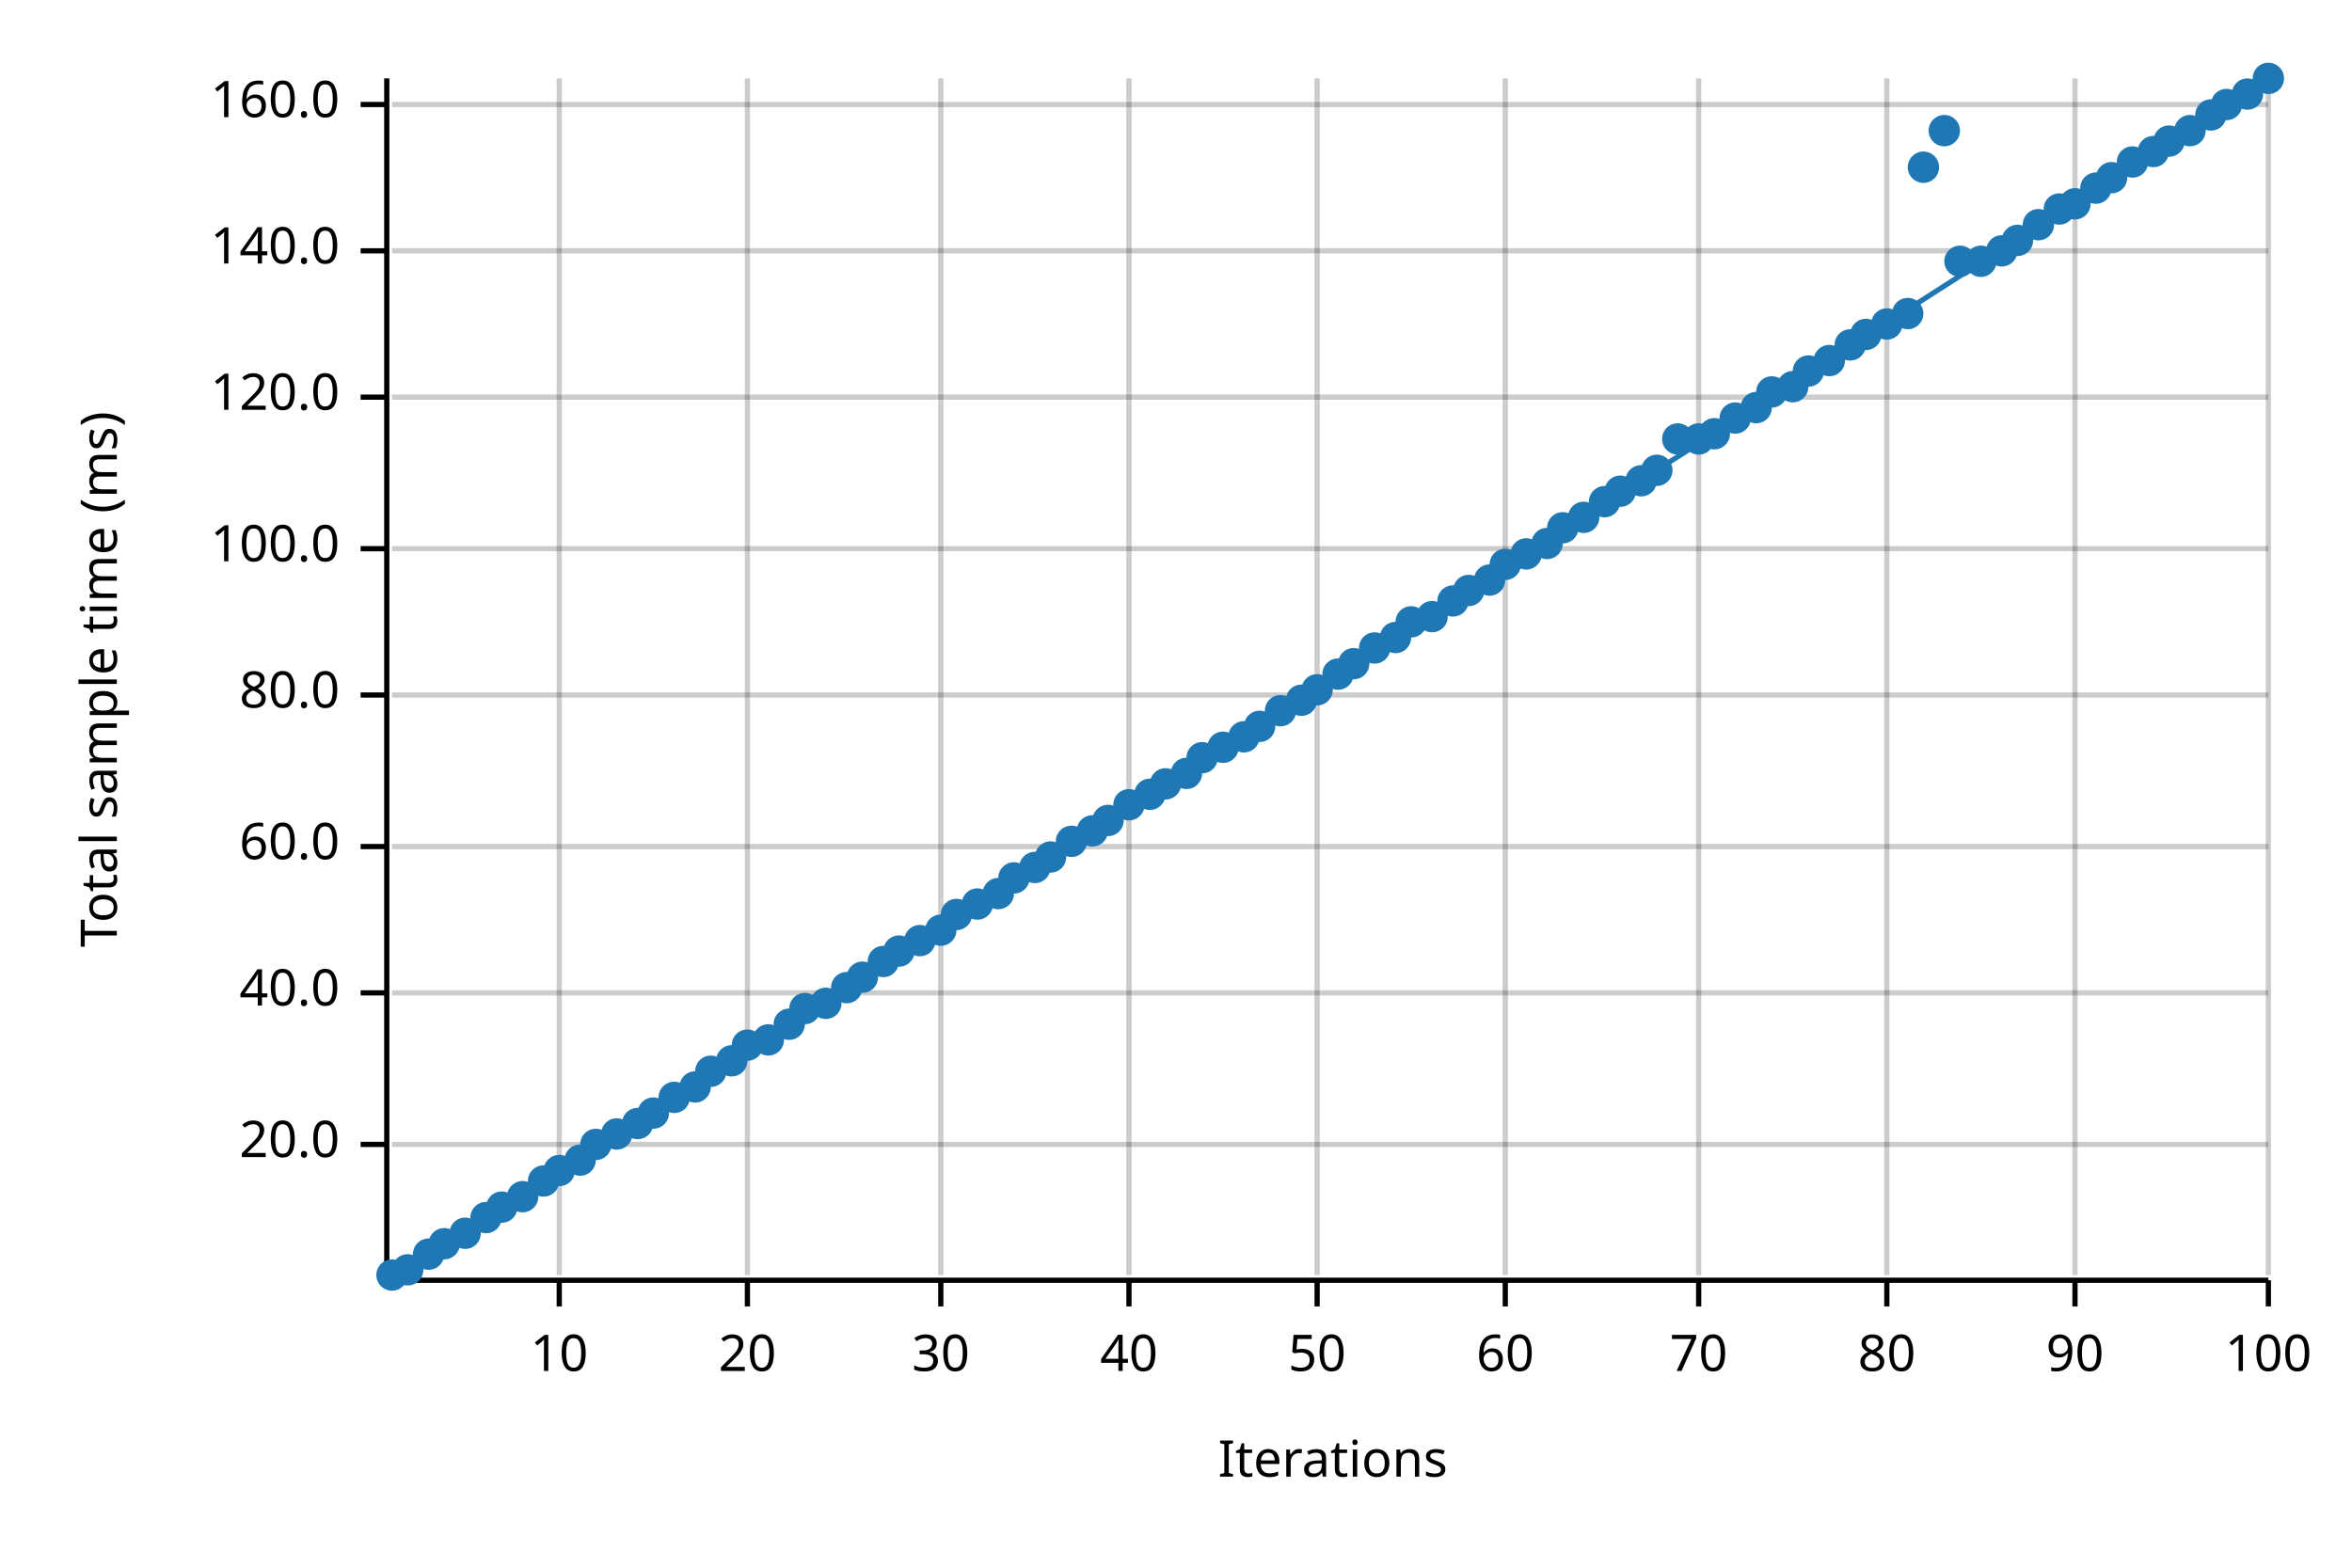
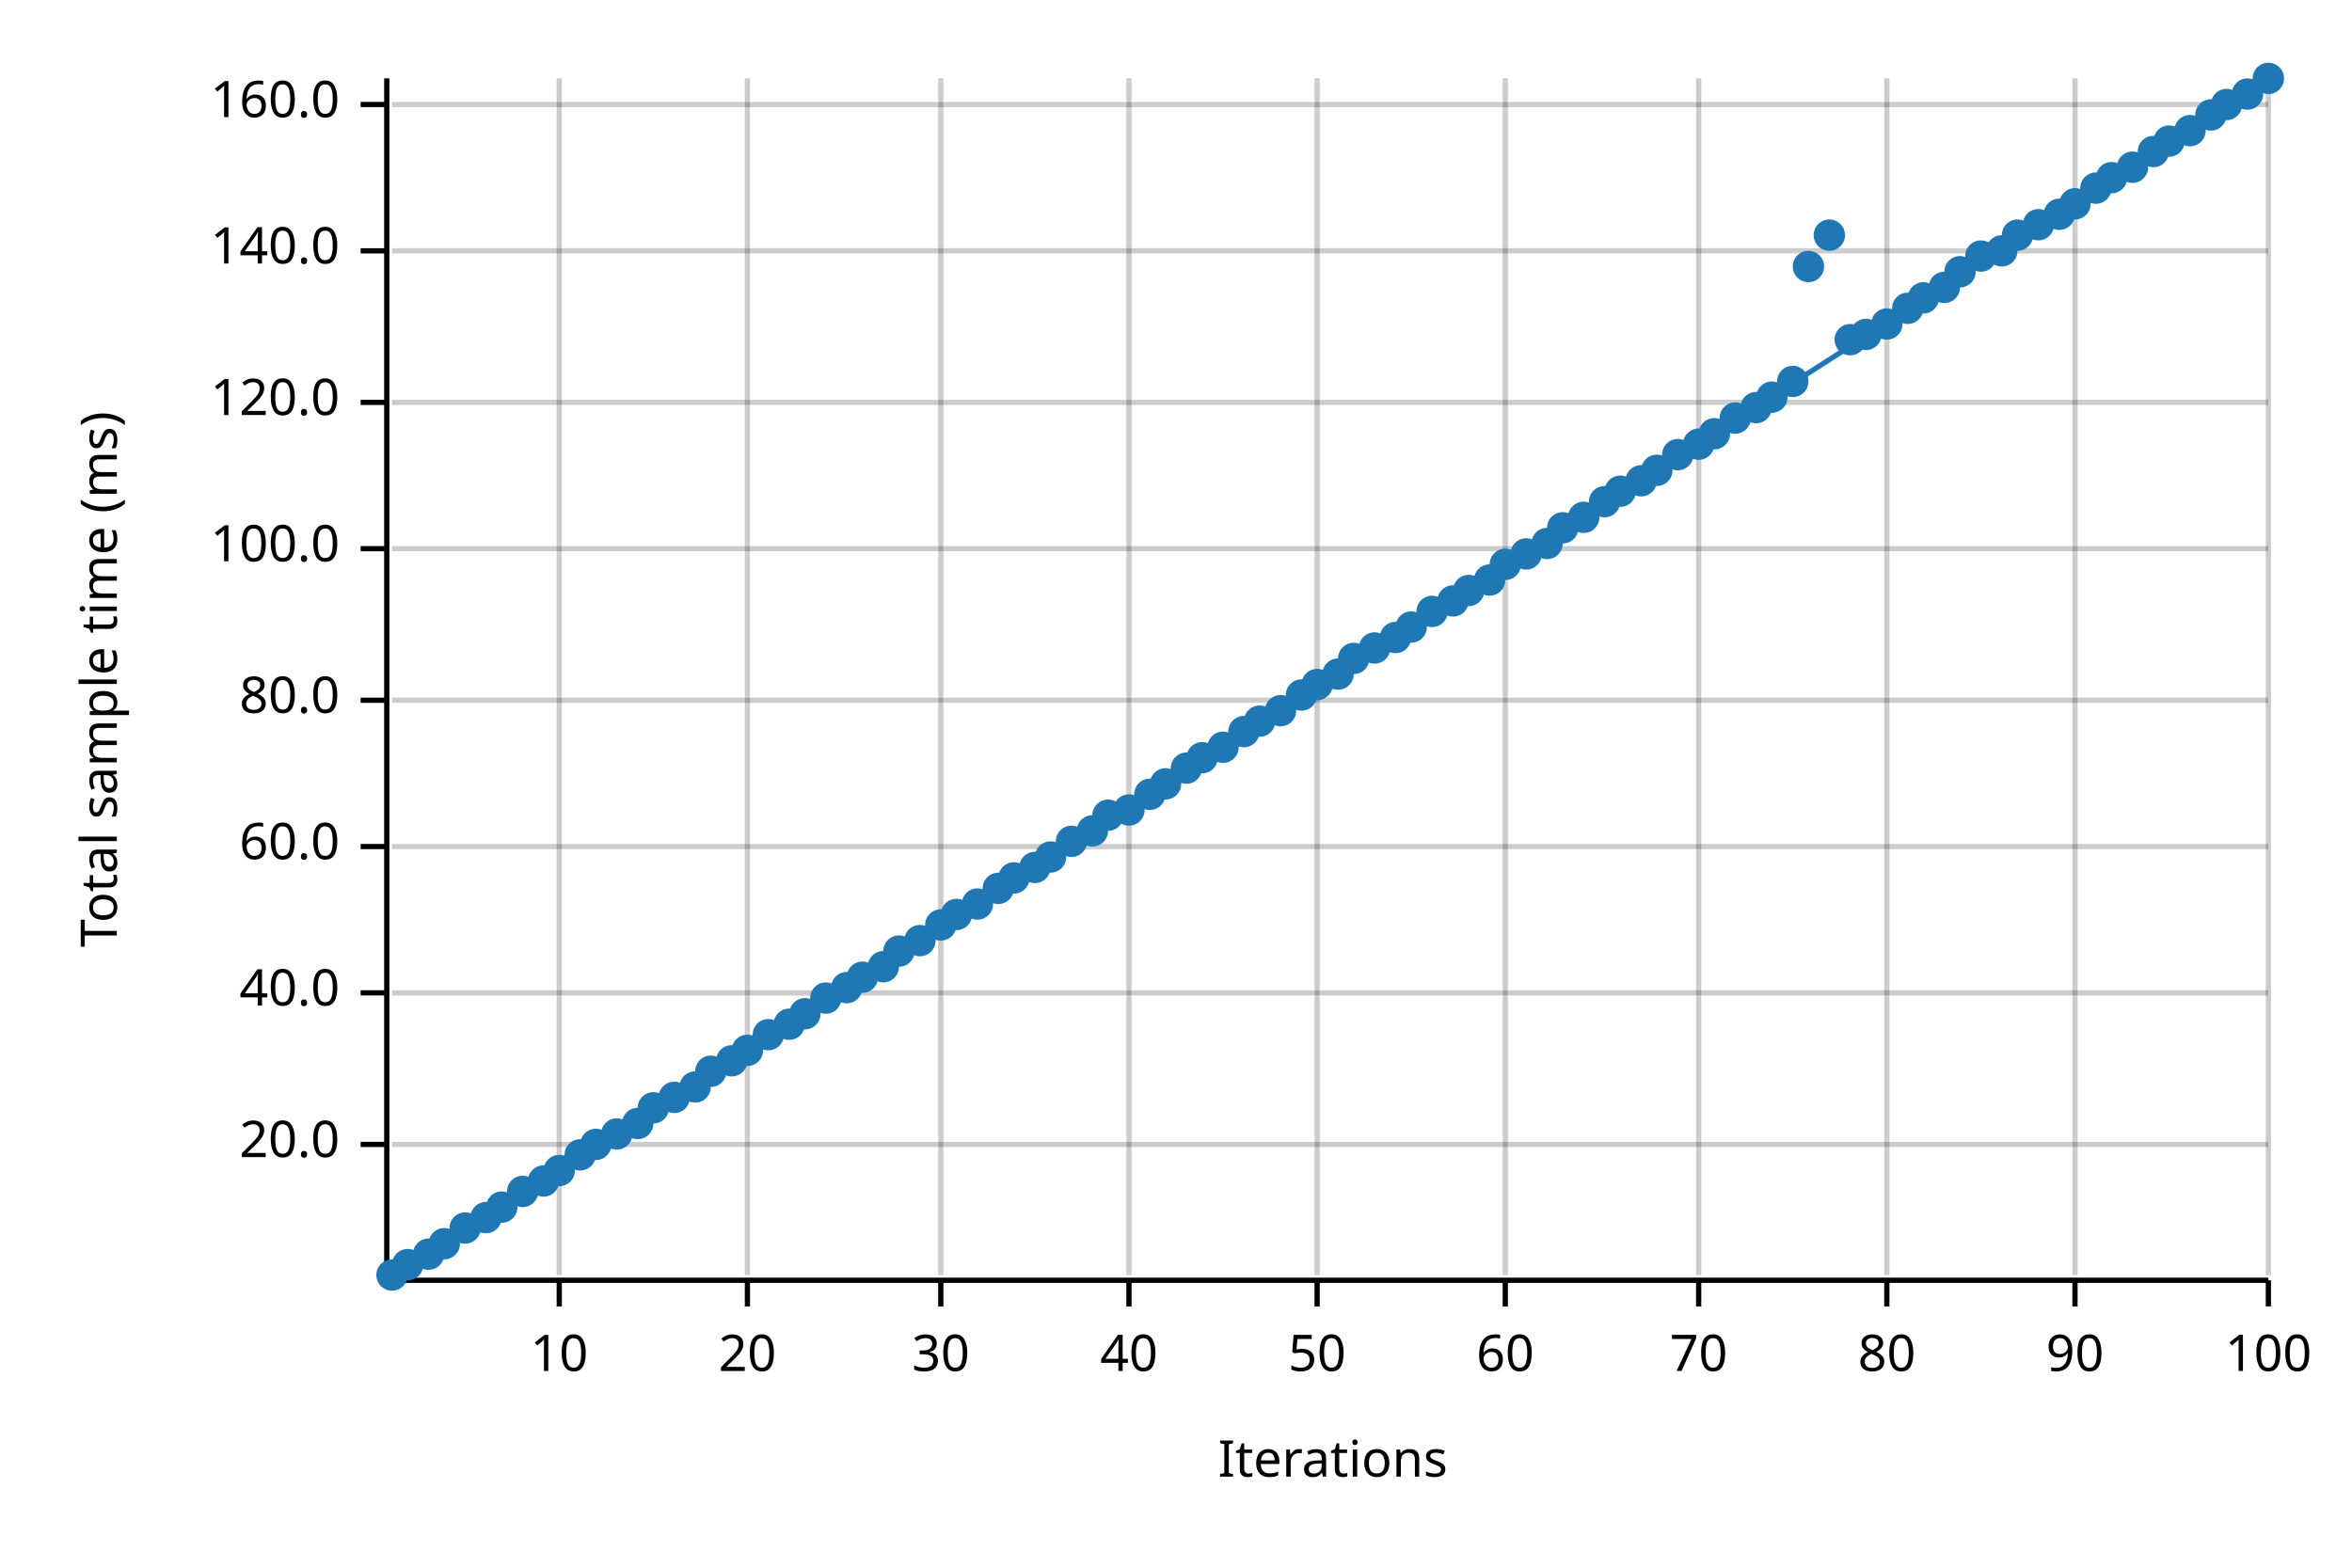
<svg xmlns="http://www.w3.org/2000/svg" width="450" height="300" viewBox="0 0 450 300">
  <text x="15" y="130" dy="0.76em" text-anchor="middle" font-family="sans-serif" font-size="9.677" opacity="1" fill="#000000" transform="rotate(270, 15, 130)">
Total sample time (ms)
</text>
  <text x="255" y="285" dy="-0.5ex" text-anchor="middle" font-family="sans-serif" font-size="9.677" opacity="1" fill="#000000">
Iterations
</text>
  <line opacity="0.2" stroke="#000000" stroke-width="1" x1="107" y1="244" x2="107" y2="15" />
  <line opacity="0.2" stroke="#000000" stroke-width="1" x1="143" y1="244" x2="143" y2="15" />
  <line opacity="0.2" stroke="#000000" stroke-width="1" x1="180" y1="244" x2="180" y2="15" />
  <line opacity="0.2" stroke="#000000" stroke-width="1" x1="216" y1="244" x2="216" y2="15" />
  <line opacity="0.2" stroke="#000000" stroke-width="1" x1="252" y1="244" x2="252" y2="15" />
  <line opacity="0.2" stroke="#000000" stroke-width="1" x1="288" y1="244" x2="288" y2="15" />
  <line opacity="0.2" stroke="#000000" stroke-width="1" x1="325" y1="244" x2="325" y2="15" />
  <line opacity="0.2" stroke="#000000" stroke-width="1" x1="361" y1="244" x2="361" y2="15" />
  <line opacity="0.2" stroke="#000000" stroke-width="1" x1="397" y1="244" x2="397" y2="15" />
  <line opacity="0.2" stroke="#000000" stroke-width="1" x1="434" y1="244" x2="434" y2="15" />
  <line opacity="0.2" stroke="#000000" stroke-width="1" x1="75" y1="219" x2="434" y2="219" />
  <line opacity="0.2" stroke="#000000" stroke-width="1" x1="75" y1="190" x2="434" y2="190" />
  <line opacity="0.2" stroke="#000000" stroke-width="1" x1="75" y1="162" x2="434" y2="162" />
-   <line opacity="0.2" stroke="#000000" stroke-width="1" x1="75" y1="133" x2="434" y2="133" />
+   <line opacity="0.2" stroke="#000000" stroke-width="1" x1="75" y1="134" x2="434" y2="134" />
  <line opacity="0.2" stroke="#000000" stroke-width="1" x1="75" y1="105" x2="434" y2="105" />
-   <line opacity="0.2" stroke="#000000" stroke-width="1" x1="75" y1="76" x2="434" y2="76" />
+   <line opacity="0.2" stroke="#000000" stroke-width="1" x1="75" y1="77" x2="434" y2="77" />
  <line opacity="0.2" stroke="#000000" stroke-width="1" x1="75" y1="48" x2="434" y2="48" />
  <line opacity="0.2" stroke="#000000" stroke-width="1" x1="75" y1="20" x2="434" y2="20" />
  <polyline fill="none" opacity="1" stroke="#000000" stroke-width="1" points="74,15 74,244 " />
  <text x="65" y="219" dy="0.5ex" text-anchor="end" font-family="sans-serif" font-size="9.677" opacity="1" fill="#000000">
20.0
</text>
  <polyline fill="none" opacity="1" stroke="#000000" stroke-width="1" points="69,219 74,219 " />
  <text x="65" y="190" dy="0.5ex" text-anchor="end" font-family="sans-serif" font-size="9.677" opacity="1" fill="#000000">
40.0
</text>
  <polyline fill="none" opacity="1" stroke="#000000" stroke-width="1" points="69,190 74,190 " />
  <text x="65" y="162" dy="0.5ex" text-anchor="end" font-family="sans-serif" font-size="9.677" opacity="1" fill="#000000">
60.0
</text>
  <polyline fill="none" opacity="1" stroke="#000000" stroke-width="1" points="69,162 74,162 " />
-   <text x="65" y="133" dy="0.5ex" text-anchor="end" font-family="sans-serif" font-size="9.677" opacity="1" fill="#000000">
+   <text x="65" y="134" dy="0.5ex" text-anchor="end" font-family="sans-serif" font-size="9.677" opacity="1" fill="#000000">
80.0
</text>
-   <polyline fill="none" opacity="1" stroke="#000000" stroke-width="1" points="69,133 74,133 " />
+   <polyline fill="none" opacity="1" stroke="#000000" stroke-width="1" points="69,134 74,134 " />
  <text x="65" y="105" dy="0.5ex" text-anchor="end" font-family="sans-serif" font-size="9.677" opacity="1" fill="#000000">
100.0
</text>
  <polyline fill="none" opacity="1" stroke="#000000" stroke-width="1" points="69,105 74,105 " />
-   <text x="65" y="76" dy="0.5ex" text-anchor="end" font-family="sans-serif" font-size="9.677" opacity="1" fill="#000000">
+   <text x="65" y="77" dy="0.5ex" text-anchor="end" font-family="sans-serif" font-size="9.677" opacity="1" fill="#000000">
120.0
</text>
-   <polyline fill="none" opacity="1" stroke="#000000" stroke-width="1" points="69,76 74,76 " />
+   <polyline fill="none" opacity="1" stroke="#000000" stroke-width="1" points="69,77 74,77 " />
  <text x="65" y="48" dy="0.5ex" text-anchor="end" font-family="sans-serif" font-size="9.677" opacity="1" fill="#000000">
140.0
</text>
  <polyline fill="none" opacity="1" stroke="#000000" stroke-width="1" points="69,48 74,48 " />
  <text x="65" y="20" dy="0.5ex" text-anchor="end" font-family="sans-serif" font-size="9.677" opacity="1" fill="#000000">
160.0
</text>
  <polyline fill="none" opacity="1" stroke="#000000" stroke-width="1" points="69,20 74,20 " />
  <polyline fill="none" opacity="1" stroke="#000000" stroke-width="1" points="75,245 434,245 " />
  <text x="107" y="255" dy="0.76em" text-anchor="middle" font-family="sans-serif" font-size="9.677" opacity="1" fill="#000000">
10
</text>
  <polyline fill="none" opacity="1" stroke="#000000" stroke-width="1" points="107,245 107,250 " />
  <text x="143" y="255" dy="0.76em" text-anchor="middle" font-family="sans-serif" font-size="9.677" opacity="1" fill="#000000">
20
</text>
  <polyline fill="none" opacity="1" stroke="#000000" stroke-width="1" points="143,245 143,250 " />
  <text x="180" y="255" dy="0.76em" text-anchor="middle" font-family="sans-serif" font-size="9.677" opacity="1" fill="#000000">
30
</text>
  <polyline fill="none" opacity="1" stroke="#000000" stroke-width="1" points="180,245 180,250 " />
  <text x="216" y="255" dy="0.76em" text-anchor="middle" font-family="sans-serif" font-size="9.677" opacity="1" fill="#000000">
40
</text>
  <polyline fill="none" opacity="1" stroke="#000000" stroke-width="1" points="216,245 216,250 " />
  <text x="252" y="255" dy="0.76em" text-anchor="middle" font-family="sans-serif" font-size="9.677" opacity="1" fill="#000000">
50
</text>
  <polyline fill="none" opacity="1" stroke="#000000" stroke-width="1" points="252,245 252,250 " />
  <text x="288" y="255" dy="0.76em" text-anchor="middle" font-family="sans-serif" font-size="9.677" opacity="1" fill="#000000">
60
</text>
  <polyline fill="none" opacity="1" stroke="#000000" stroke-width="1" points="288,245 288,250 " />
  <text x="325" y="255" dy="0.76em" text-anchor="middle" font-family="sans-serif" font-size="9.677" opacity="1" fill="#000000">
70
</text>
  <polyline fill="none" opacity="1" stroke="#000000" stroke-width="1" points="325,245 325,250 " />
  <text x="361" y="255" dy="0.76em" text-anchor="middle" font-family="sans-serif" font-size="9.677" opacity="1" fill="#000000">
80
</text>
  <polyline fill="none" opacity="1" stroke="#000000" stroke-width="1" points="361,245 361,250 " />
  <text x="397" y="255" dy="0.76em" text-anchor="middle" font-family="sans-serif" font-size="9.677" opacity="1" fill="#000000">
90
</text>
  <polyline fill="none" opacity="1" stroke="#000000" stroke-width="1" points="397,245 397,250 " />
  <text x="434" y="255" dy="0.76em" text-anchor="middle" font-family="sans-serif" font-size="9.677" opacity="1" fill="#000000">
100
</text>
  <polyline fill="none" opacity="1" stroke="#000000" stroke-width="1" points="434,245 434,250 " />
  <circle cx="75" cy="244" r="3" opacity="1" fill="#1F78B4" stroke="none" stroke-width="1" />
-   <circle cx="78" cy="243" r="3" opacity="1" fill="#1F78B4" stroke="none" stroke-width="1" />
+   <circle cx="78" cy="242" r="3" opacity="1" fill="#1F78B4" stroke="none" stroke-width="1" />
  <circle cx="82" cy="240" r="3" opacity="1" fill="#1F78B4" stroke="none" stroke-width="1" />
  <circle cx="85" cy="238" r="3" opacity="1" fill="#1F78B4" stroke="none" stroke-width="1" />
-   <circle cx="89" cy="236" r="3" opacity="1" fill="#1F78B4" stroke="none" stroke-width="1" />
+   <circle cx="89" cy="235" r="3" opacity="1" fill="#1F78B4" stroke="none" stroke-width="1" />
  <circle cx="93" cy="233" r="3" opacity="1" fill="#1F78B4" stroke="none" stroke-width="1" />
  <circle cx="96" cy="231" r="3" opacity="1" fill="#1F78B4" stroke="none" stroke-width="1" />
-   <circle cx="100" cy="229" r="3" opacity="1" fill="#1F78B4" stroke="none" stroke-width="1" />
+   <circle cx="100" cy="228" r="3" opacity="1" fill="#1F78B4" stroke="none" stroke-width="1" />
  <circle cx="104" cy="226" r="3" opacity="1" fill="#1F78B4" stroke="none" stroke-width="1" />
  <circle cx="107" cy="224" r="3" opacity="1" fill="#1F78B4" stroke="none" stroke-width="1" />
-   <circle cx="111" cy="222" r="3" opacity="1" fill="#1F78B4" stroke="none" stroke-width="1" />
+   <circle cx="111" cy="221" r="3" opacity="1" fill="#1F78B4" stroke="none" stroke-width="1" />
  <circle cx="114" cy="219" r="3" opacity="1" fill="#1F78B4" stroke="none" stroke-width="1" />
  <circle cx="118" cy="217" r="3" opacity="1" fill="#1F78B4" stroke="none" stroke-width="1" />
  <circle cx="122" cy="215" r="3" opacity="1" fill="#1F78B4" stroke="none" stroke-width="1" />
-   <circle cx="125" cy="213" r="3" opacity="1" fill="#1F78B4" stroke="none" stroke-width="1" />
+   <circle cx="125" cy="212" r="3" opacity="1" fill="#1F78B4" stroke="none" stroke-width="1" />
  <circle cx="129" cy="210" r="3" opacity="1" fill="#1F78B4" stroke="none" stroke-width="1" />
  <circle cx="133" cy="208" r="3" opacity="1" fill="#1F78B4" stroke="none" stroke-width="1" />
  <circle cx="136" cy="205" r="3" opacity="1" fill="#1F78B4" stroke="none" stroke-width="1" />
  <circle cx="140" cy="203" r="3" opacity="1" fill="#1F78B4" stroke="none" stroke-width="1" />
-   <circle cx="143" cy="200" r="3" opacity="1" fill="#1F78B4" stroke="none" stroke-width="1" />
-   <circle cx="147" cy="199" r="3" opacity="1" fill="#1F78B4" stroke="none" stroke-width="1" />
+   <circle cx="143" cy="201" r="3" opacity="1" fill="#1F78B4" stroke="none" stroke-width="1" />
+   <circle cx="147" cy="198" r="3" opacity="1" fill="#1F78B4" stroke="none" stroke-width="1" />
  <circle cx="151" cy="196" r="3" opacity="1" fill="#1F78B4" stroke="none" stroke-width="1" />
-   <circle cx="154" cy="193" r="3" opacity="1" fill="#1F78B4" stroke="none" stroke-width="1" />
-   <circle cx="158" cy="192" r="3" opacity="1" fill="#1F78B4" stroke="none" stroke-width="1" />
+   <circle cx="154" cy="194" r="3" opacity="1" fill="#1F78B4" stroke="none" stroke-width="1" />
+   <circle cx="158" cy="191" r="3" opacity="1" fill="#1F78B4" stroke="none" stroke-width="1" />
  <circle cx="162" cy="189" r="3" opacity="1" fill="#1F78B4" stroke="none" stroke-width="1" />
  <circle cx="165" cy="187" r="3" opacity="1" fill="#1F78B4" stroke="none" stroke-width="1" />
-   <circle cx="169" cy="184" r="3" opacity="1" fill="#1F78B4" stroke="none" stroke-width="1" />
+   <circle cx="169" cy="185" r="3" opacity="1" fill="#1F78B4" stroke="none" stroke-width="1" />
  <circle cx="172" cy="182" r="3" opacity="1" fill="#1F78B4" stroke="none" stroke-width="1" />
  <circle cx="176" cy="180" r="3" opacity="1" fill="#1F78B4" stroke="none" stroke-width="1" />
-   <circle cx="180" cy="178" r="3" opacity="1" fill="#1F78B4" stroke="none" stroke-width="1" />
+   <circle cx="180" cy="177" r="3" opacity="1" fill="#1F78B4" stroke="none" stroke-width="1" />
  <circle cx="183" cy="175" r="3" opacity="1" fill="#1F78B4" stroke="none" stroke-width="1" />
  <circle cx="187" cy="173" r="3" opacity="1" fill="#1F78B4" stroke="none" stroke-width="1" />
-   <circle cx="191" cy="171" r="3" opacity="1" fill="#1F78B4" stroke="none" stroke-width="1" />
+   <circle cx="191" cy="170" r="3" opacity="1" fill="#1F78B4" stroke="none" stroke-width="1" />
  <circle cx="194" cy="168" r="3" opacity="1" fill="#1F78B4" stroke="none" stroke-width="1" />
  <circle cx="198" cy="166" r="3" opacity="1" fill="#1F78B4" stroke="none" stroke-width="1" />
  <circle cx="201" cy="164" r="3" opacity="1" fill="#1F78B4" stroke="none" stroke-width="1" />
  <circle cx="205" cy="161" r="3" opacity="1" fill="#1F78B4" stroke="none" stroke-width="1" />
  <circle cx="209" cy="159" r="3" opacity="1" fill="#1F78B4" stroke="none" stroke-width="1" />
-   <circle cx="212" cy="157" r="3" opacity="1" fill="#1F78B4" stroke="none" stroke-width="1" />
-   <circle cx="216" cy="154" r="3" opacity="1" fill="#1F78B4" stroke="none" stroke-width="1" />
+   <circle cx="212" cy="156" r="3" opacity="1" fill="#1F78B4" stroke="none" stroke-width="1" />
+   <circle cx="216" cy="155" r="3" opacity="1" fill="#1F78B4" stroke="none" stroke-width="1" />
  <circle cx="220" cy="152" r="3" opacity="1" fill="#1F78B4" stroke="none" stroke-width="1" />
  <circle cx="223" cy="150" r="3" opacity="1" fill="#1F78B4" stroke="none" stroke-width="1" />
-   <circle cx="227" cy="148" r="3" opacity="1" fill="#1F78B4" stroke="none" stroke-width="1" />
+   <circle cx="227" cy="147" r="3" opacity="1" fill="#1F78B4" stroke="none" stroke-width="1" />
  <circle cx="230" cy="145" r="3" opacity="1" fill="#1F78B4" stroke="none" stroke-width="1" />
  <circle cx="234" cy="143" r="3" opacity="1" fill="#1F78B4" stroke="none" stroke-width="1" />
-   <circle cx="238" cy="141" r="3" opacity="1" fill="#1F78B4" stroke="none" stroke-width="1" />
-   <circle cx="241" cy="139" r="3" opacity="1" fill="#1F78B4" stroke="none" stroke-width="1" />
+   <circle cx="238" cy="140" r="3" opacity="1" fill="#1F78B4" stroke="none" stroke-width="1" />
+   <circle cx="241" cy="138" r="3" opacity="1" fill="#1F78B4" stroke="none" stroke-width="1" />
  <circle cx="245" cy="136" r="3" opacity="1" fill="#1F78B4" stroke="none" stroke-width="1" />
-   <circle cx="249" cy="134" r="3" opacity="1" fill="#1F78B4" stroke="none" stroke-width="1" />
-   <circle cx="252" cy="132" r="3" opacity="1" fill="#1F78B4" stroke="none" stroke-width="1" />
+   <circle cx="249" cy="133" r="3" opacity="1" fill="#1F78B4" stroke="none" stroke-width="1" />
+   <circle cx="252" cy="131" r="3" opacity="1" fill="#1F78B4" stroke="none" stroke-width="1" />
  <circle cx="256" cy="129" r="3" opacity="1" fill="#1F78B4" stroke="none" stroke-width="1" />
-   <circle cx="259" cy="127" r="3" opacity="1" fill="#1F78B4" stroke="none" stroke-width="1" />
+   <circle cx="259" cy="126" r="3" opacity="1" fill="#1F78B4" stroke="none" stroke-width="1" />
  <circle cx="263" cy="124" r="3" opacity="1" fill="#1F78B4" stroke="none" stroke-width="1" />
  <circle cx="267" cy="122" r="3" opacity="1" fill="#1F78B4" stroke="none" stroke-width="1" />
-   <circle cx="270" cy="119" r="3" opacity="1" fill="#1F78B4" stroke="none" stroke-width="1" />
-   <circle cx="274" cy="118" r="3" opacity="1" fill="#1F78B4" stroke="none" stroke-width="1" />
+   <circle cx="270" cy="120" r="3" opacity="1" fill="#1F78B4" stroke="none" stroke-width="1" />
+   <circle cx="274" cy="117" r="3" opacity="1" fill="#1F78B4" stroke="none" stroke-width="1" />
  <circle cx="278" cy="115" r="3" opacity="1" fill="#1F78B4" stroke="none" stroke-width="1" />
  <circle cx="281" cy="113" r="3" opacity="1" fill="#1F78B4" stroke="none" stroke-width="1" />
  <circle cx="285" cy="111" r="3" opacity="1" fill="#1F78B4" stroke="none" stroke-width="1" />
  <circle cx="288" cy="108" r="3" opacity="1" fill="#1F78B4" stroke="none" stroke-width="1" />
  <circle cx="292" cy="106" r="3" opacity="1" fill="#1F78B4" stroke="none" stroke-width="1" />
  <circle cx="296" cy="104" r="3" opacity="1" fill="#1F78B4" stroke="none" stroke-width="1" />
  <circle cx="299" cy="101" r="3" opacity="1" fill="#1F78B4" stroke="none" stroke-width="1" />
  <circle cx="303" cy="99" r="3" opacity="1" fill="#1F78B4" stroke="none" stroke-width="1" />
  <circle cx="307" cy="96" r="3" opacity="1" fill="#1F78B4" stroke="none" stroke-width="1" />
  <circle cx="310" cy="94" r="3" opacity="1" fill="#1F78B4" stroke="none" stroke-width="1" />
  <circle cx="314" cy="92" r="3" opacity="1" fill="#1F78B4" stroke="none" stroke-width="1" />
  <circle cx="317" cy="90" r="3" opacity="1" fill="#1F78B4" stroke="none" stroke-width="1" />
-   <circle cx="321" cy="84" r="3" opacity="1" fill="#1F78B4" stroke="none" stroke-width="1" />
-   <circle cx="325" cy="84" r="3" opacity="1" fill="#1F78B4" stroke="none" stroke-width="1" />
+   <circle cx="321" cy="87" r="3" opacity="1" fill="#1F78B4" stroke="none" stroke-width="1" />
+   <circle cx="325" cy="85" r="3" opacity="1" fill="#1F78B4" stroke="none" stroke-width="1" />
  <circle cx="328" cy="83" r="3" opacity="1" fill="#1F78B4" stroke="none" stroke-width="1" />
  <circle cx="332" cy="80" r="3" opacity="1" fill="#1F78B4" stroke="none" stroke-width="1" />
  <circle cx="336" cy="78" r="3" opacity="1" fill="#1F78B4" stroke="none" stroke-width="1" />
-   <circle cx="339" cy="75" r="3" opacity="1" fill="#1F78B4" stroke="none" stroke-width="1" />
-   <circle cx="343" cy="74" r="3" opacity="1" fill="#1F78B4" stroke="none" stroke-width="1" />
-   <circle cx="346" cy="71" r="3" opacity="1" fill="#1F78B4" stroke="none" stroke-width="1" />
-   <circle cx="350" cy="69" r="3" opacity="1" fill="#1F78B4" stroke="none" stroke-width="1" />
-   <circle cx="354" cy="66" r="3" opacity="1" fill="#1F78B4" stroke="none" stroke-width="1" />
+   <circle cx="339" cy="76" r="3" opacity="1" fill="#1F78B4" stroke="none" stroke-width="1" />
+   <circle cx="343" cy="73" r="3" opacity="1" fill="#1F78B4" stroke="none" stroke-width="1" />
+   <circle cx="346" cy="51" r="3" opacity="1" fill="#1F78B4" stroke="none" stroke-width="1" />
+   <circle cx="350" cy="45" r="3" opacity="1" fill="#1F78B4" stroke="none" stroke-width="1" />
+   <circle cx="354" cy="65" r="3" opacity="1" fill="#1F78B4" stroke="none" stroke-width="1" />
  <circle cx="357" cy="64" r="3" opacity="1" fill="#1F78B4" stroke="none" stroke-width="1" />
  <circle cx="361" cy="62" r="3" opacity="1" fill="#1F78B4" stroke="none" stroke-width="1" />
-   <circle cx="365" cy="60" r="3" opacity="1" fill="#1F78B4" stroke="none" stroke-width="1" />
-   <circle cx="368" cy="32" r="3" opacity="1" fill="#1F78B4" stroke="none" stroke-width="1" />
-   <circle cx="372" cy="25" r="3" opacity="1" fill="#1F78B4" stroke="none" stroke-width="1" />
-   <circle cx="375" cy="50" r="3" opacity="1" fill="#1F78B4" stroke="none" stroke-width="1" />
-   <circle cx="379" cy="50" r="3" opacity="1" fill="#1F78B4" stroke="none" stroke-width="1" />
+   <circle cx="365" cy="59" r="3" opacity="1" fill="#1F78B4" stroke="none" stroke-width="1" />
+   <circle cx="368" cy="57" r="3" opacity="1" fill="#1F78B4" stroke="none" stroke-width="1" />
+   <circle cx="372" cy="55" r="3" opacity="1" fill="#1F78B4" stroke="none" stroke-width="1" />
+   <circle cx="375" cy="52" r="3" opacity="1" fill="#1F78B4" stroke="none" stroke-width="1" />
+   <circle cx="379" cy="49" r="3" opacity="1" fill="#1F78B4" stroke="none" stroke-width="1" />
  <circle cx="383" cy="48" r="3" opacity="1" fill="#1F78B4" stroke="none" stroke-width="1" />
-   <circle cx="386" cy="46" r="3" opacity="1" fill="#1F78B4" stroke="none" stroke-width="1" />
+   <circle cx="386" cy="45" r="3" opacity="1" fill="#1F78B4" stroke="none" stroke-width="1" />
  <circle cx="390" cy="43" r="3" opacity="1" fill="#1F78B4" stroke="none" stroke-width="1" />
-   <circle cx="394" cy="40" r="3" opacity="1" fill="#1F78B4" stroke="none" stroke-width="1" />
+   <circle cx="394" cy="41" r="3" opacity="1" fill="#1F78B4" stroke="none" stroke-width="1" />
  <circle cx="397" cy="39" r="3" opacity="1" fill="#1F78B4" stroke="none" stroke-width="1" />
  <circle cx="401" cy="36" r="3" opacity="1" fill="#1F78B4" stroke="none" stroke-width="1" />
  <circle cx="404" cy="34" r="3" opacity="1" fill="#1F78B4" stroke="none" stroke-width="1" />
-   <circle cx="408" cy="31" r="3" opacity="1" fill="#1F78B4" stroke="none" stroke-width="1" />
+   <circle cx="408" cy="32" r="3" opacity="1" fill="#1F78B4" stroke="none" stroke-width="1" />
  <circle cx="412" cy="29" r="3" opacity="1" fill="#1F78B4" stroke="none" stroke-width="1" />
  <circle cx="415" cy="27" r="3" opacity="1" fill="#1F78B4" stroke="none" stroke-width="1" />
  <circle cx="419" cy="25" r="3" opacity="1" fill="#1F78B4" stroke="none" stroke-width="1" />
  <circle cx="423" cy="22" r="3" opacity="1" fill="#1F78B4" stroke="none" stroke-width="1" />
  <circle cx="426" cy="20" r="3" opacity="1" fill="#1F78B4" stroke="none" stroke-width="1" />
  <circle cx="430" cy="18" r="3" opacity="1" fill="#1F78B4" stroke="none" stroke-width="1" />
  <circle cx="434" cy="15" r="3" opacity="1" fill="#1F78B4" stroke="none" stroke-width="1" />
  <polyline fill="none" opacity="1" stroke="#1F78B4" stroke-width="1" points="75,245 434,15 " />
  <polygon opacity="0.25" fill="#1F78B4" points="75,245 434,15 434,15 " />
</svg>
